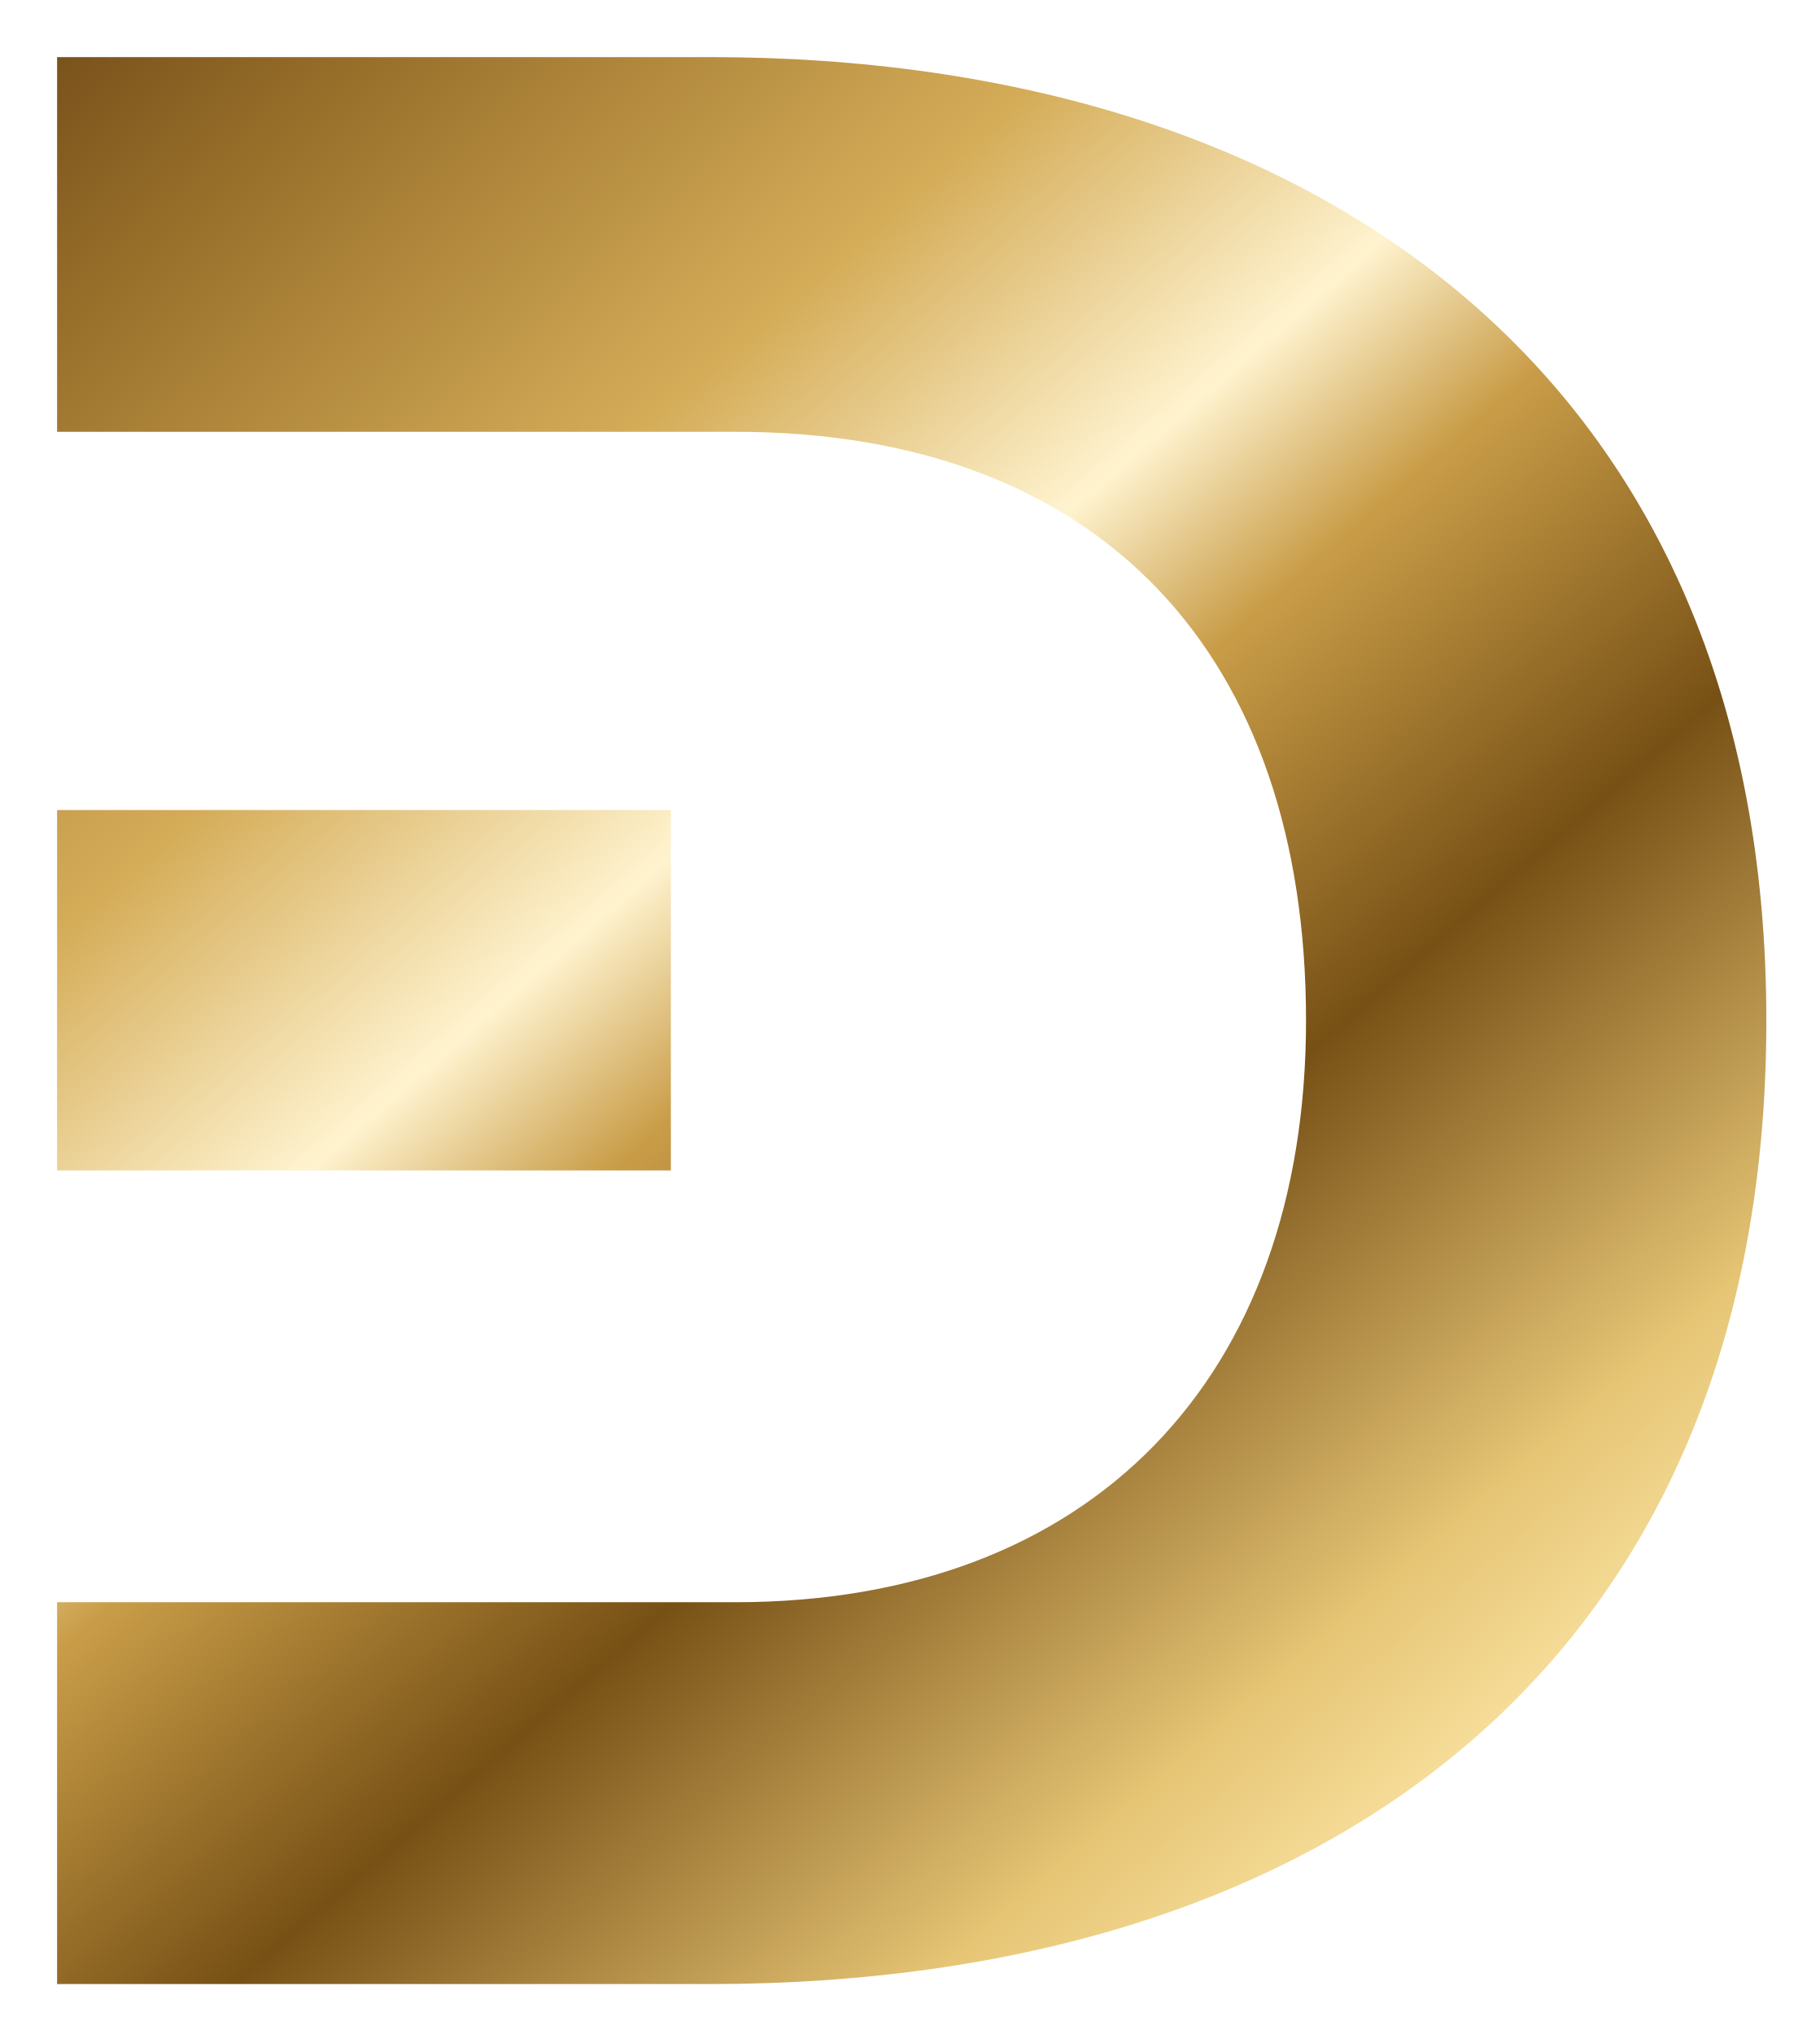
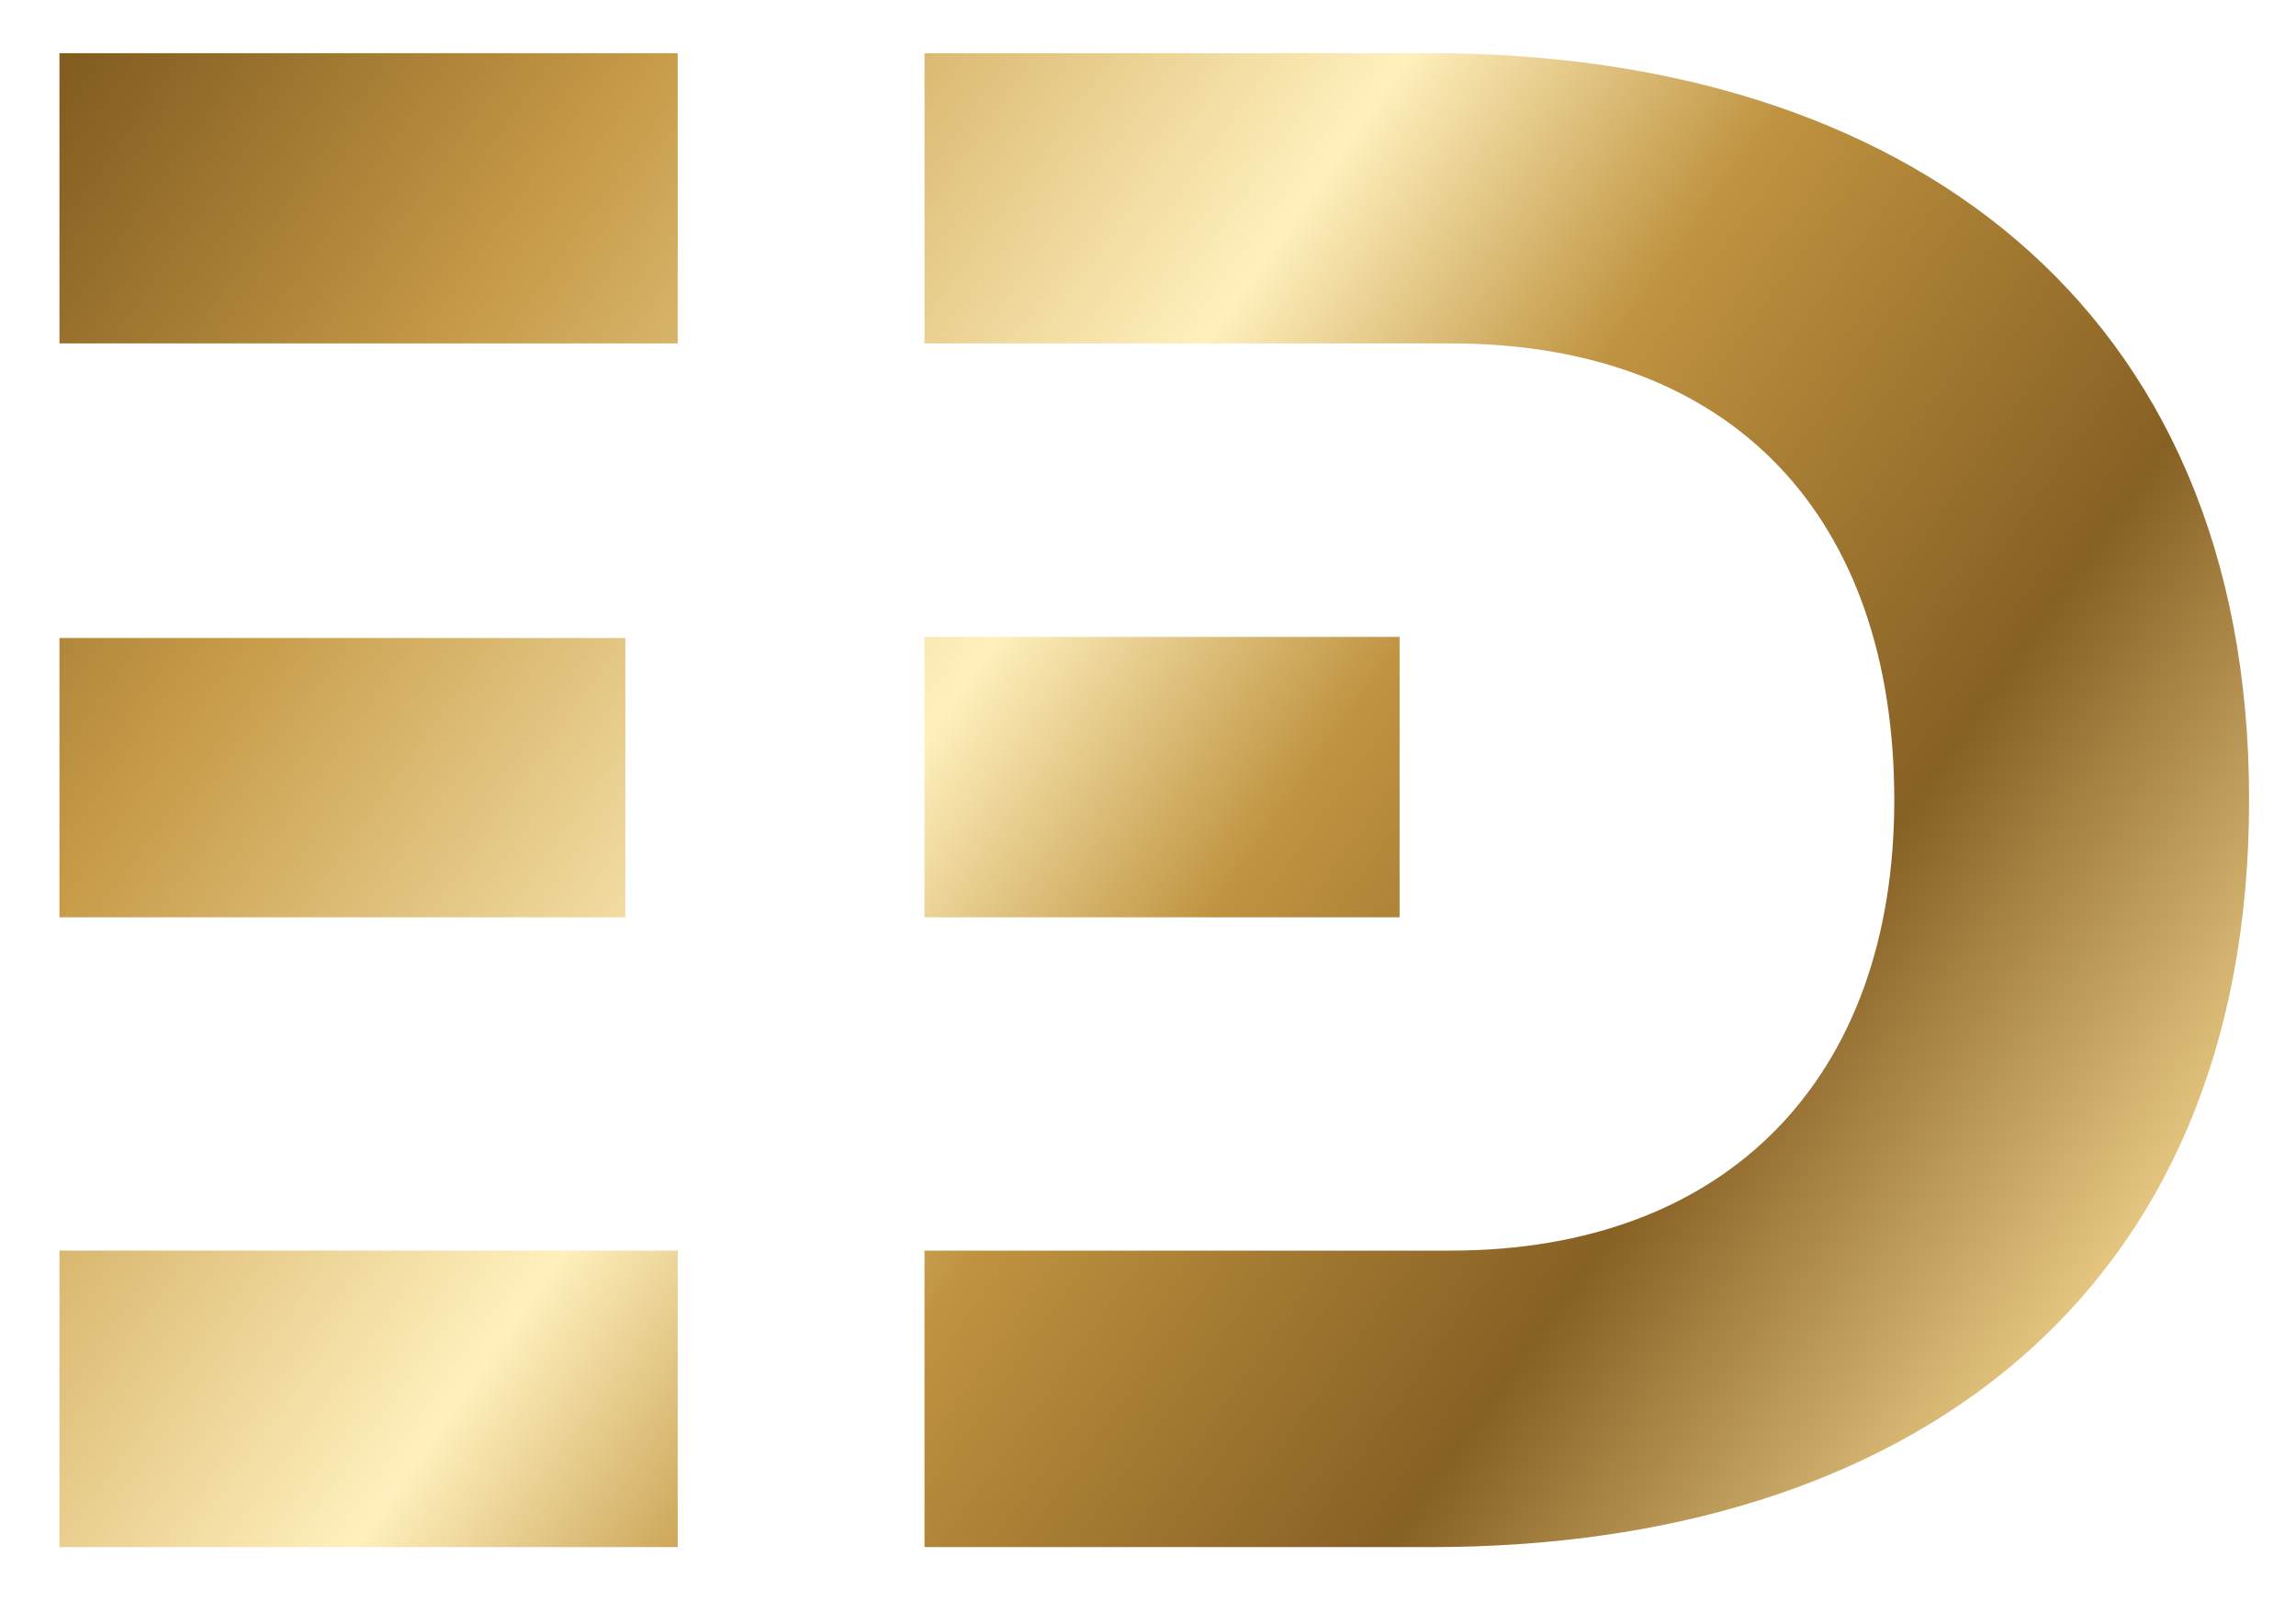
- <svg xmlns="http://www.w3.org/2000/svg" viewBox="607 269 51 57">
+ <svg xmlns="http://www.w3.org/2000/svg" viewBox="0 0 841.9 595.3">
  <defs>
-     <linearGradient id="gold" gradientUnits="userSpaceOnUse" x1="606" y1="266" x2="658" y2="326" spreadMethod="reflect">
-       <stop stop-color="#5e3810" />
-       <stop offset=".14" stop-color="#99702a" />
-       <stop offset=".30" stop-color="#d5ad59" />
-       <stop offset=".42" stop-color="#fff3cf" />
-       <stop offset=".49" stop-color="#c99d48" />
-       <stop offset=".62" stop-color="#775015" />
-       <stop offset=".78" stop-color="#e6c575" />
-       <stop offset=".88" stop-color="#ffebae" />
-       <stop offset="1" stop-color="#aa7a2b" />
-       <animateTransform attributeName="gradientTransform" type="translate" values="-10 -5;10 5;-10 -5" dur="14s" repeatCount="indefinite" />
+     <linearGradient id="gold" gradientUnits="userSpaceOnUse" x1="0" y1="0" x2="842" y2="595" spreadMethod="reflect">
+       <stop offset="0" stop-color="#755019" />
+       <stop offset=".2" stop-color="#c69a47" />
+       <stop offset=".42" stop-color="#fff0bd" />
+       <stop offset=".54" stop-color="#bf9340" />
+       <stop offset=".72" stop-color="#876024" />
+       <stop offset=".89" stop-color="#efd28b" />
+       <stop offset="1" stop-color="#b18336" />
+       <animateTransform attributeName="gradientTransform" type="translate" values="-140 -70;140 70;-140 -70" dur="14s" repeatCount="indefinite" />
    </linearGradient>
  </defs>
-   <g fill="url(#gold)">
-     <rect x="608.6" y="291.7" width="17.2" height="10.1" />
-     <path d="M626.9,270.6h-18.3v10.5h12.6h6.4c10.3,0,16,6.3,16,16.5c0,10-6,16.3-16,16.3h-6.4h-12.6v10.7h18.3c17.1,0,29.6-8.9,29.6-27C656.5,279.6,643.9,270.6,626.9,270.6z" />
+   <g>
+     <rect x="339" y="233.5" fill="url(#gold)" width="174.2" height="102.8" />
+     <path fill="url(#gold)" d="M524.7,19.5H339v106.4h127.8h65.1c104,0,162.7,64.3,162.7,167.5c0,101.6-61.1,165.1-162.7,165.1h-65.1H339   v108.7h185.7c173,0,300-90.5,300-273.8C824.8,110.8,697,19.5,524.7,19.5z" />
+     <rect x="21.8" y="458.5" fill="url(#gold)" width="226.7" height="108.7" />
+     <rect x="21.8" y="233.9" fill="url(#gold)" width="207.5" height="102.4" />
+     <rect x="21.8" y="19.5" fill="url(#gold)" width="226.7" height="106.4" />
  </g>
</svg>
